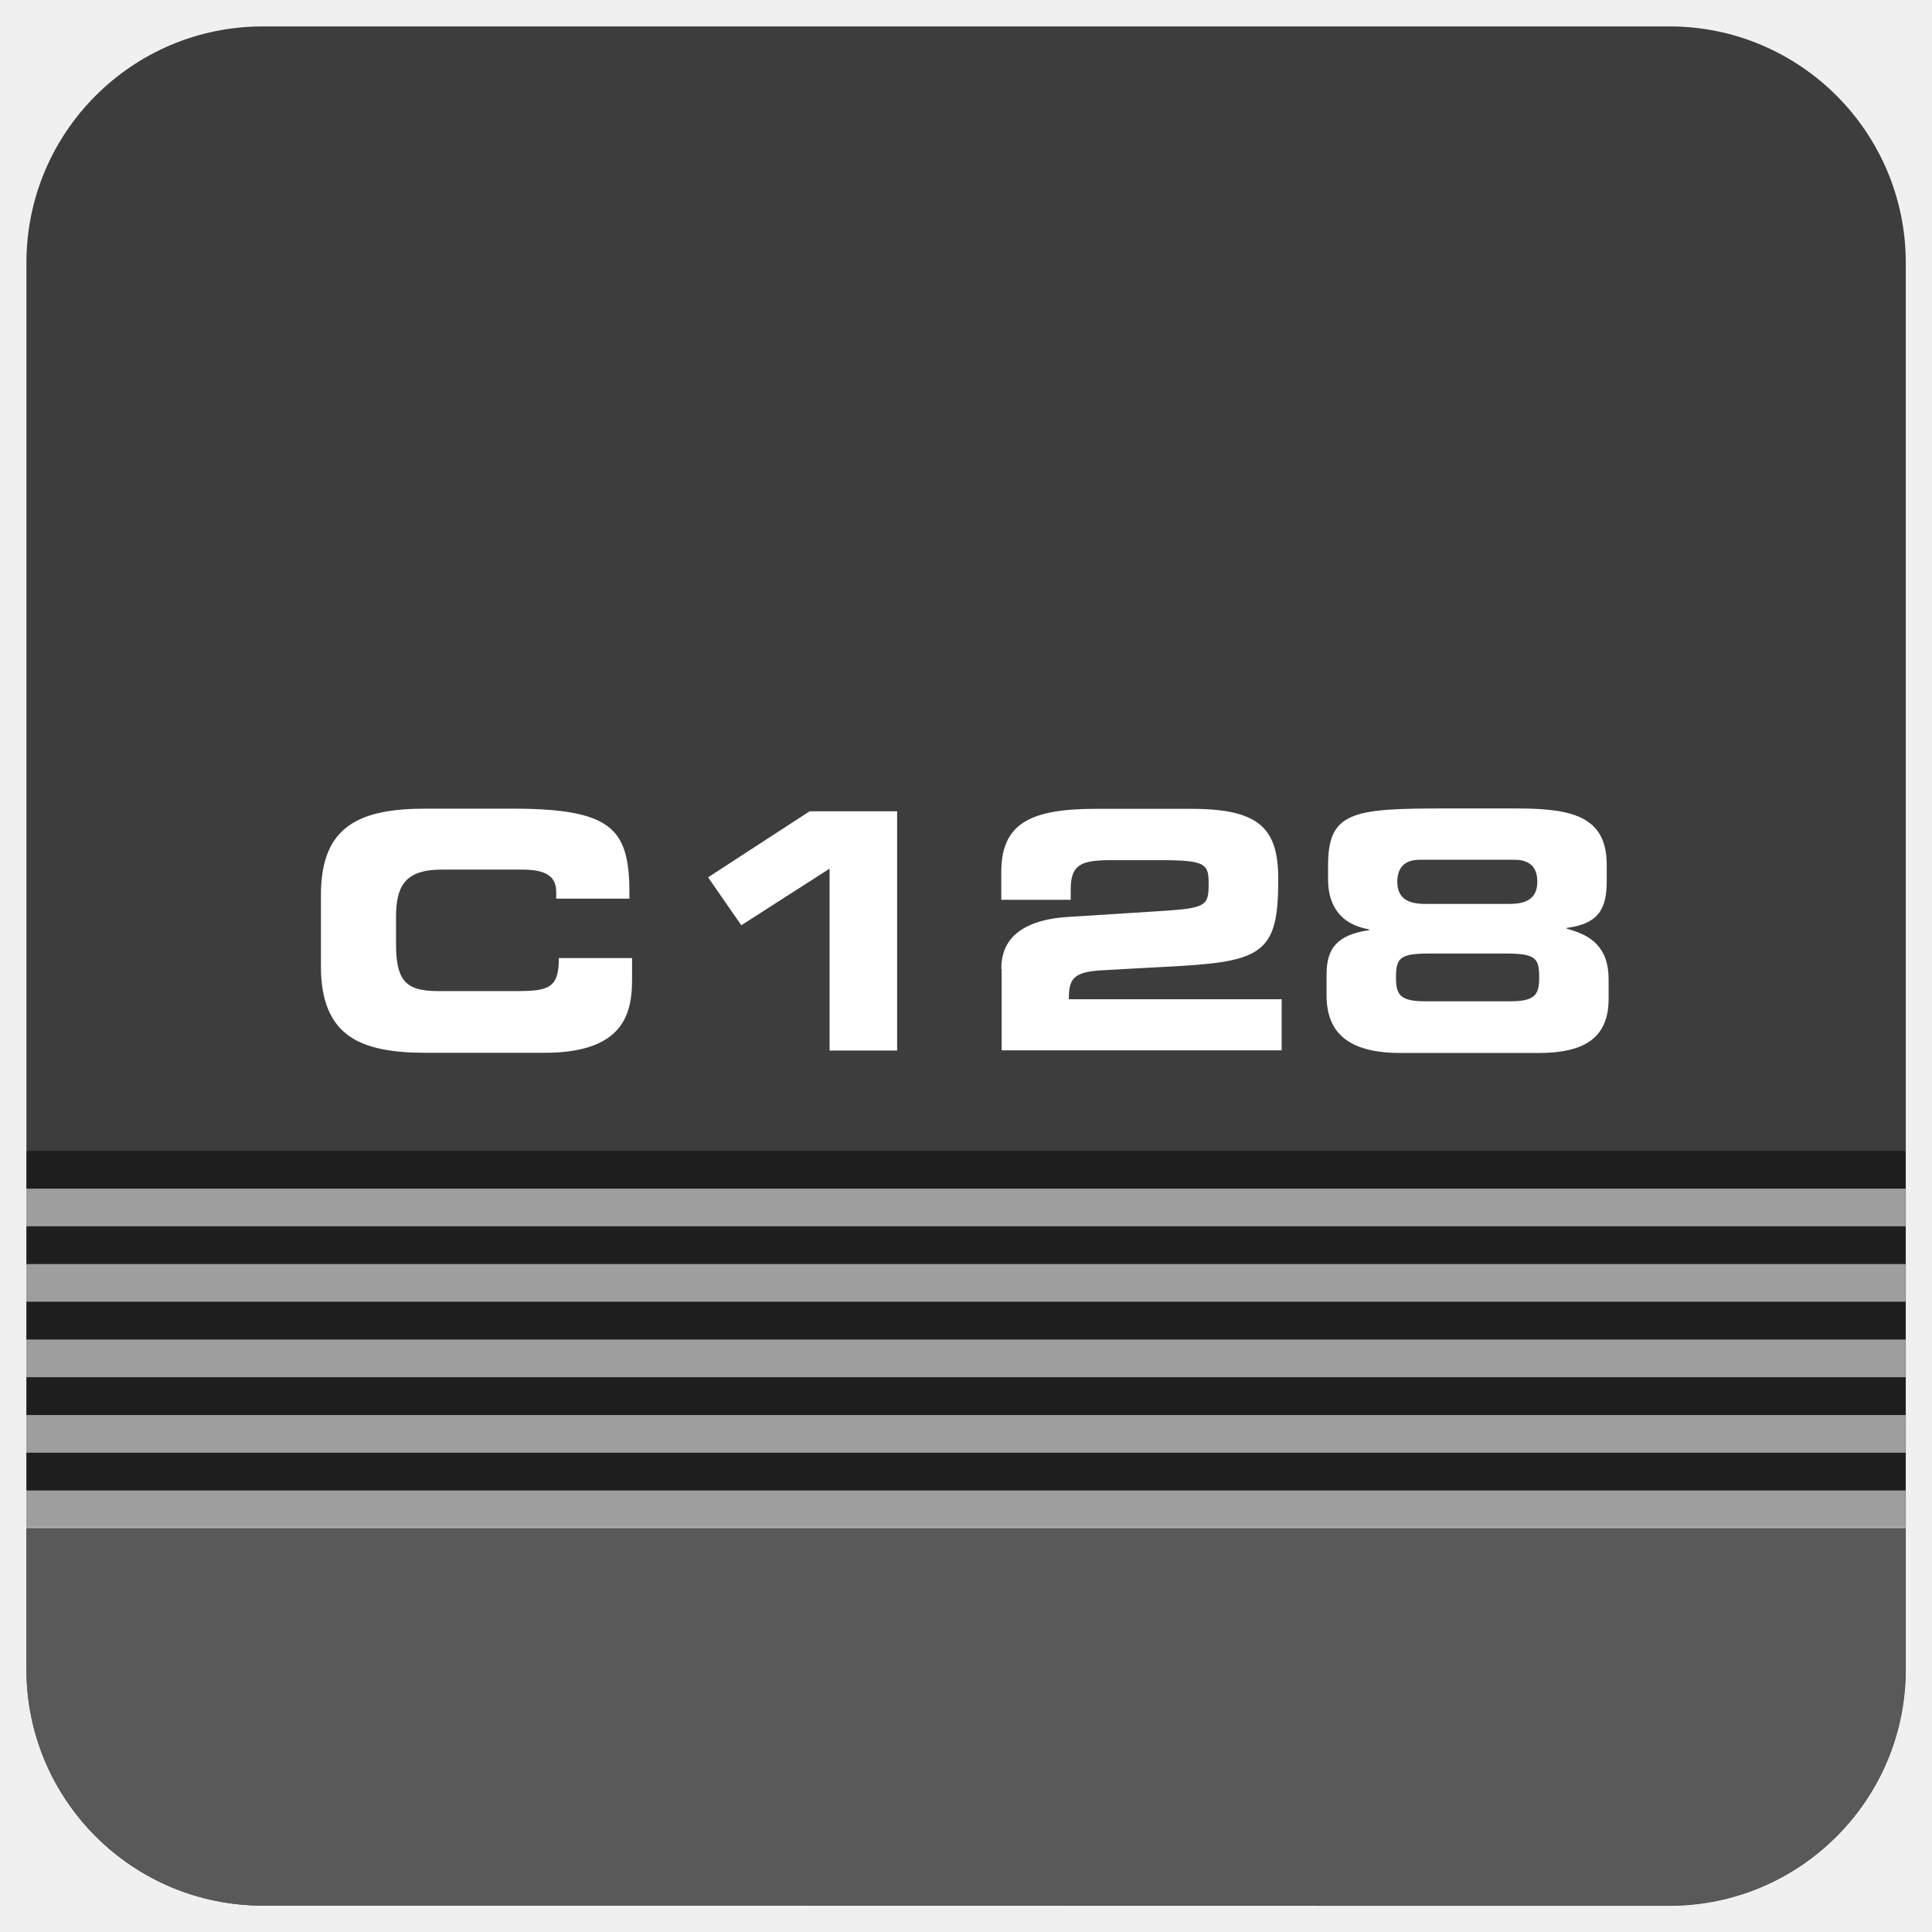
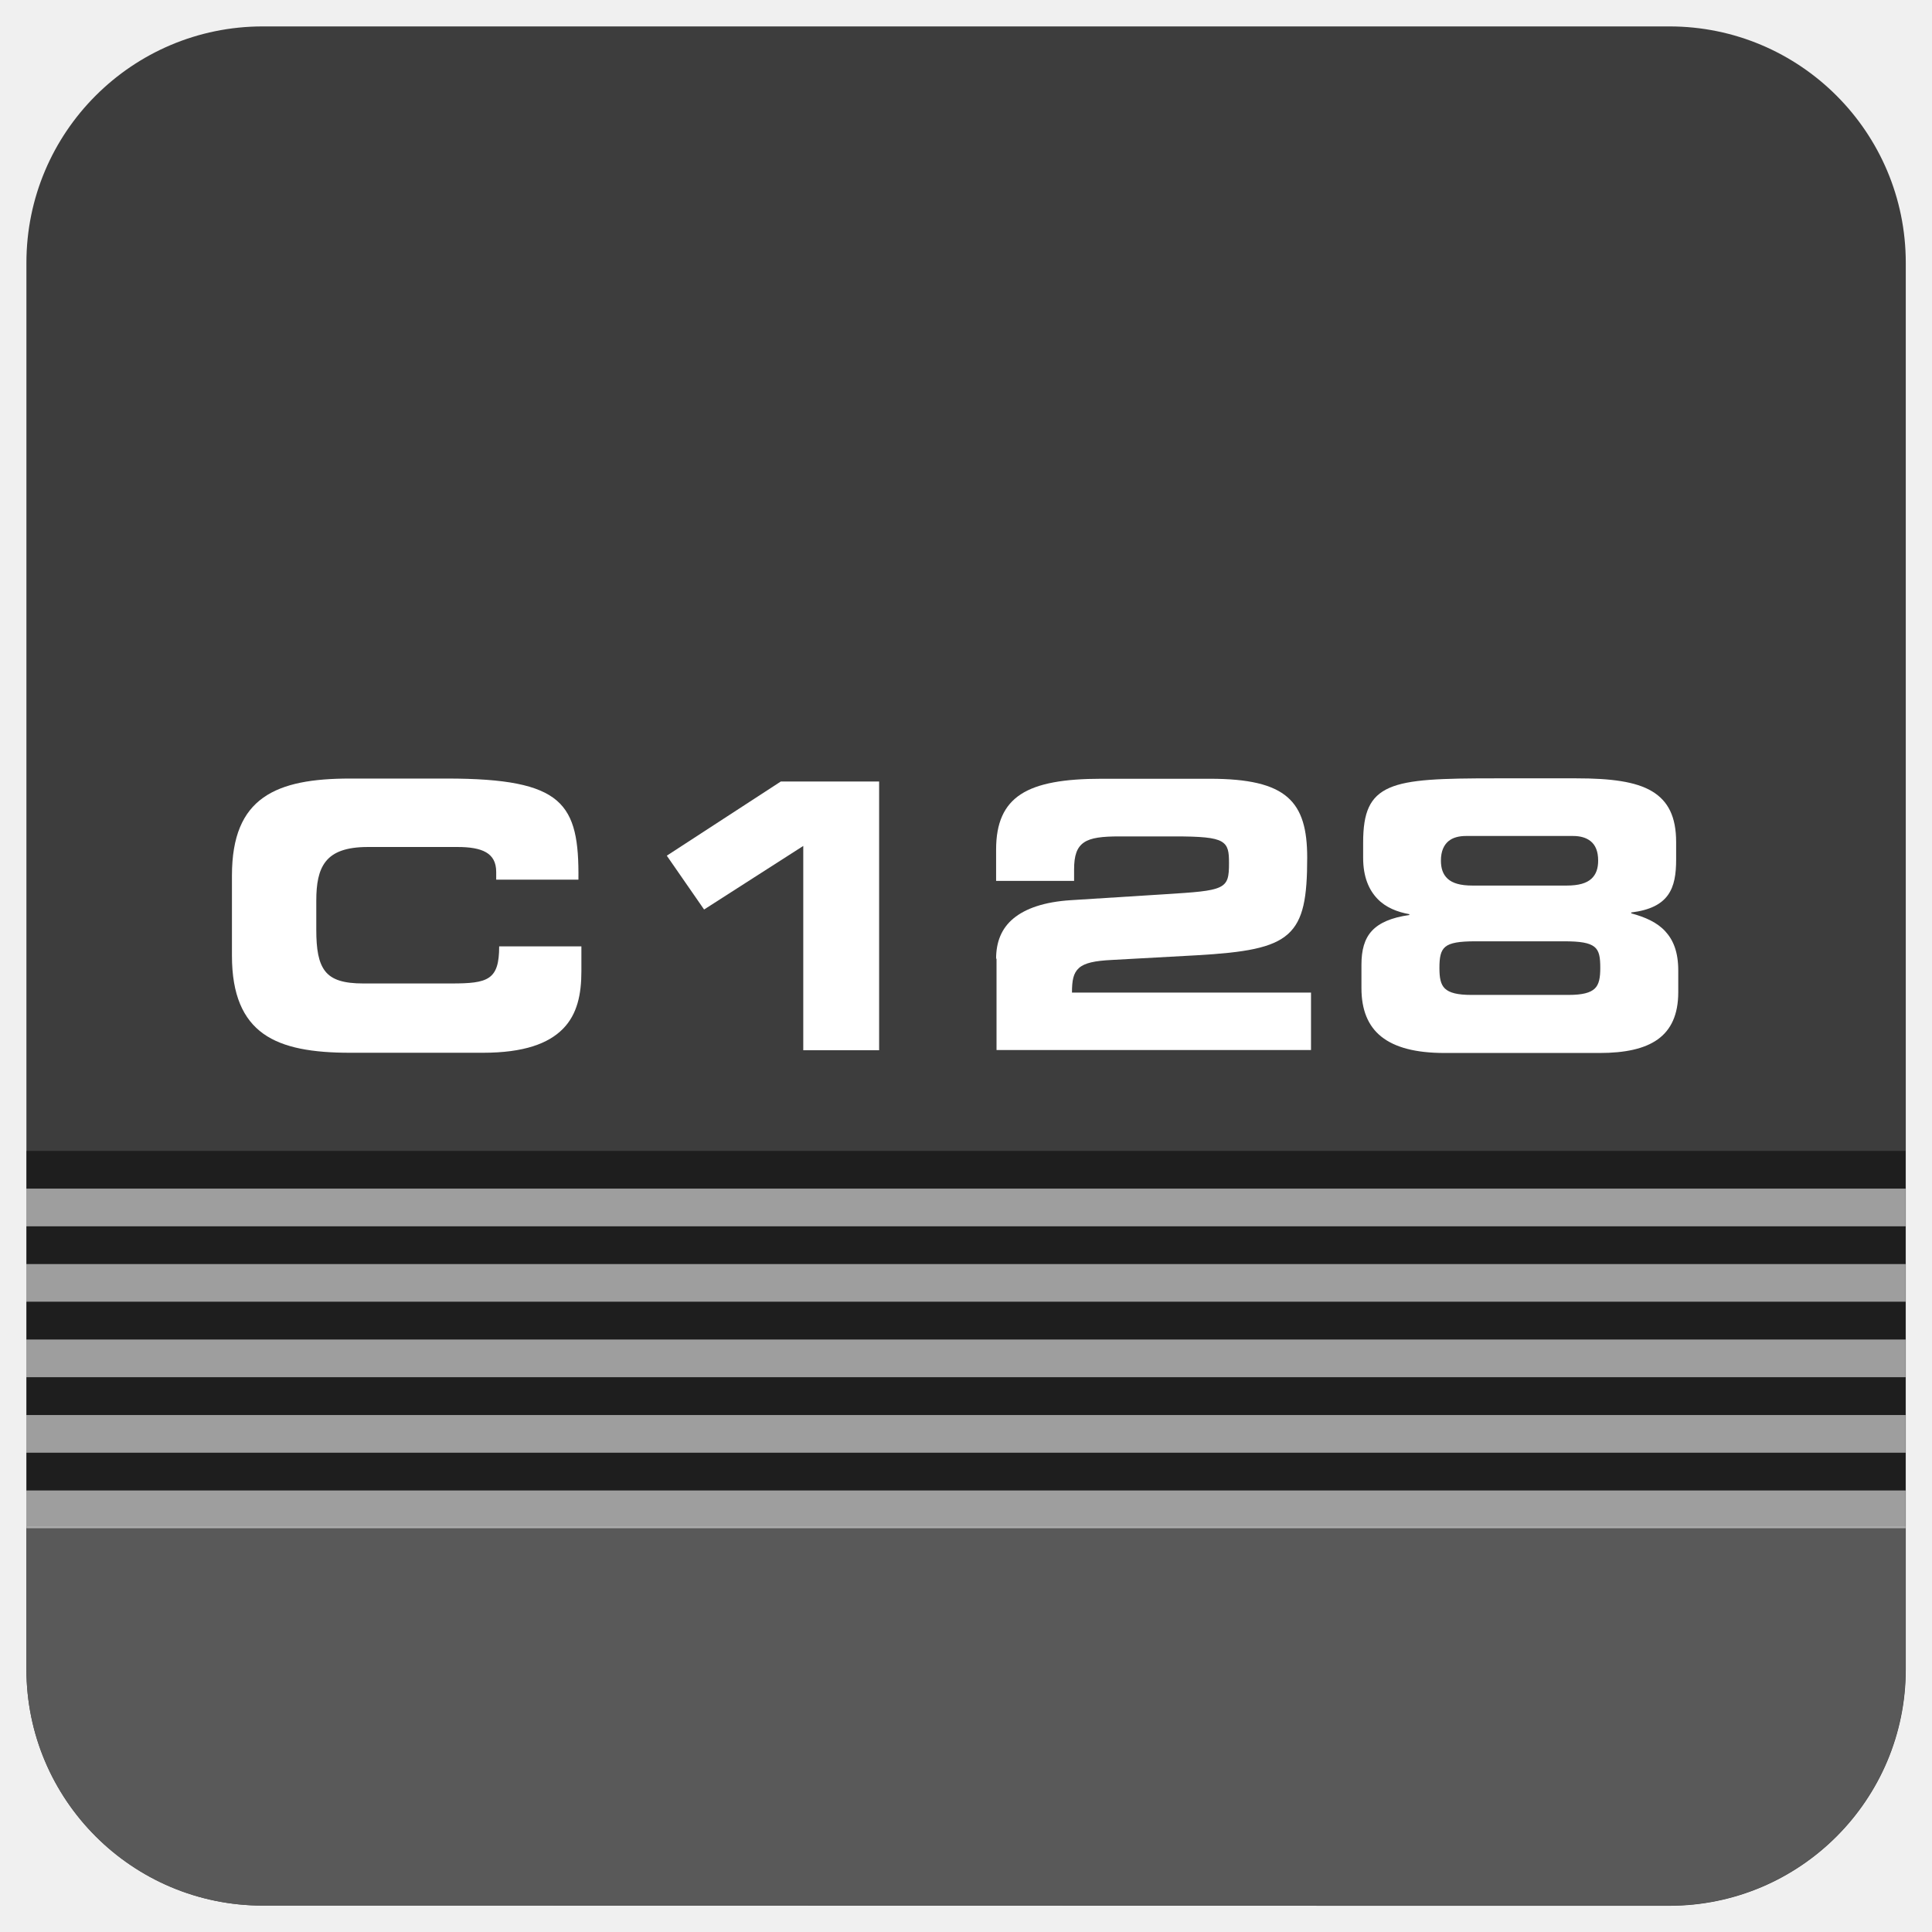
<svg xmlns="http://www.w3.org/2000/svg" version="1.1" id="Layer_1" x="0px" y="0px" viewBox="0 0 1024 1024" style="enable-background:new 0 0 1024 1024;" xml:space="preserve">
-   <style type="text/css">
+   <defs id="defs694" />
+   <style type="text/css" id="style560">
	.st0{display:none;}
	.st1{display:inline;}
	.st2{fill-rule:evenodd;clip-rule:evenodd;fill:url(#SVGID_1_);}
	.st3{fill-rule:evenodd;clip-rule:evenodd;fill:url(#SVGID_2_);}
	.st4{fill-rule:evenodd;clip-rule:evenodd;fill:url(#SVGID_3_);}
	.st5{display:inline;fill-rule:evenodd;clip-rule:evenodd;fill:#8A88A3;}
	.st6{display:inline;fill-rule:evenodd;clip-rule:evenodd;fill:url(#SVGID_4_);}
	.st7{fill:#FFFFFF;}
	.st8{fill-rule:evenodd;clip-rule:evenodd;}
	.st9{fill-rule:evenodd;clip-rule:evenodd;fill:#3A3A3A;}
	.st10{display:inline;fill:#FFFFFF;}
	.st11{display:inline;opacity:0.3;fill-rule:evenodd;clip-rule:evenodd;fill:url(#SVGID_5_);enable-background:new    ;}
	.st12{fill-rule:evenodd;clip-rule:evenodd;fill:#3D3D3D;}
	.st13{fill-rule:evenodd;clip-rule:evenodd;fill:#595959;}
	.st14{opacity:0.5;}
	.st15{fill:none;stroke:#000000;stroke-width:20;stroke-miterlimit:10;}
	.st16{fill:none;stroke:#FFFFFF;stroke-width:20;stroke-miterlimit:10;}
	.st17{font-family:'EurostileLTStd-BoldEx2';}
	.st18{font-size:175px;}
	.st19{enable-background:new    ;}
	.st20{fill:none;stroke:#000000;stroke-miterlimit:10;}
</style>
  <g id="Layer_1_1_" class="st0">
-     <g class="st1">
+     <g class="st1" id="g583">
      <linearGradient id="SVGID_1_" gradientUnits="userSpaceOnUse" x1="334.27" y1="873.824" x2="400.937" y2="-48.843" gradientTransform="matrix(1 0 0 -1 0 1024)">
-         <stop offset="0" style="stop-color:#68372B" />
-         <stop offset="1" style="stop-color:#352879" />
+         <stop offset="0" style="stop-color:#68372B" id="stop562" />
+         <stop offset="1" style="stop-color:#352879" id="stop564" />
      </linearGradient>
-       <path class="st2" d="M584.8,342.9v-187C547,146,521.1,142,483.3,142c-198.9,0-372,165.1-372,370c0,212.8,175,370,374,370    c35.8,0,55.7-4,99.4-15.9v-191C541,697,519.1,703,483.3,703c-109.4,0-194.9-91.5-194.9-194.9c0-105.4,83.5-194.9,192.9-194.9    C519.1,313.1,550.9,323,584.8,342.9L584.8,342.9z" />
+       <path class="st2" d="M584.8,342.9v-187C547,146,521.1,142,483.3,142c-198.9,0-372,165.1-372,370c0,212.8,175,370,374,370    c35.8,0,55.7-4,99.4-15.9v-191C541,697,519.1,703,483.3,703c-109.4,0-194.9-91.5-194.9-194.9c0-105.4,83.5-194.9,192.9-194.9    C519.1,313.1,550.9,323,584.8,342.9L584.8,342.9z" id="path567" />
      <linearGradient id="SVGID_2_" gradientUnits="userSpaceOnUse" x1="731.568" y1="902.53" x2="798.235" y2="-20.136" gradientTransform="matrix(1 0 0 -1 0 1024)">
-         <stop offset="0" style="stop-color:#68372B" />
-         <stop offset="1" style="stop-color:#352879" />
+         <stop offset="0" style="stop-color:#68372B" id="stop569" />
+         <stop offset="1" style="stop-color:#352879" id="stop571" />
      </linearGradient>
-       <polygon class="st3" points="912.7,353.1 594.4,353.1 594.4,498.3 769.5,498.3   " />
+       <polygon class="st3" points="912.7,353.1 594.4,353.1 594.4,498.3 769.5,498.3   " id="polygon574" />
      <linearGradient id="SVGID_3_" gradientUnits="userSpaceOnUse" x1="713.771" y1="901.245" x2="780.438" y2="-21.422" gradientTransform="matrix(1 0 0 -1 0 1024)">
-         <stop offset="0" style="stop-color:#68372B" />
-         <stop offset="1" style="stop-color:#352879" />
+         <stop offset="0" style="stop-color:#68372B" id="stop576" />
+         <stop offset="1" style="stop-color:#352879" id="stop578" />
      </linearGradient>
-       <polygon class="st4" points="771.5,528.1 594.4,528.1 594.4,673.3 912.7,673.3   " />
+       <polygon class="st4" points="771.5,528.1 594.4,528.1 594.4,673.3 912.7,673.3   " id="polygon581" />
    </g>
  </g>
  <g id="Layer_12" class="st0">
-     <rect class="st5" width="1024" height="1024" />
+     <rect class="st5" width="1024" height="1024" id="rect586" />
  </g>
  <g id="Layer_11_copy" class="st0">
    <linearGradient id="SVGID_4_" gradientUnits="userSpaceOnUse" x1="512.05" y1="1017.159" x2="512.05" y2="689.356" gradientTransform="matrix(1 0 0 -1 0 1024)">
-       <stop offset="0" style="stop-color:#68372B" />
-       <stop offset="0.739" style="stop-color:#352879" />
+       <stop offset="0" style="stop-color:#68372B" id="stop589" />
+       <stop offset="0.739" style="stop-color:#352879" id="stop591" />
    </linearGradient>
-     <path class="st6" d="M267.1,1010H139.3C70.1,1010,14,953.9,14,884.7V139.3C14,70.1,70.1,14,139.3,14h745.5   c69.2,0,125.3,56.1,125.3,125.3v745.5c0,69.2-56.1,125.3-125.3,125.3H756.7" />
-     <g class="st1">
-       <polygon class="st7" points="641.3,914 641.3,657 524,657 524,798.4   " />
-       <polygon class="st7" points="500,800 500,657 382.7,657 382.7,914   " />
+     <path class="st6" d="M267.1,1010H139.3C70.1,1010,14,953.9,14,884.7V139.3C14,70.1,70.1,14,139.3,14h745.5   c69.2,0,125.3,56.1,125.3,125.3v745.5c0,69.2-56.1,125.3-125.3,125.3H756.7" id="path594" />
+     <g class="st1" id="g600">
+       <polygon class="st7" points="641.3,914 641.3,657 524,657 524,798.4   " id="polygon596" />
+       <polygon class="st7" points="500,800 500,657 382.7,657 382.7,914   " id="polygon598" />
    </g>
  </g>
  <g id="Layer_11_copy_2" class="st0">
-     <g class="st1">
-       <path class="st8" d="M267.1,1010H139.3C70.1,1010,14,953.9,14,884.7V139.3C14,70.1,70.1,14,139.3,14h745.5    c69.2,0,125.3,56.1,125.3,125.3v745.5c0,69.2-56.1,125.3-125.3,125.3H756.7L267.1,1010L267.1,1010z" />
-       <path class="st9" d="M14,497V139.3C14,70.1,70.1,14,139.3,14H512L14,497z" />
+     <g class="st1" id="g607">
+       <path class="st8" d="M267.1,1010H139.3C70.1,1010,14,953.9,14,884.7V139.3C14,70.1,70.1,14,139.3,14h745.5    c69.2,0,125.3,56.1,125.3,125.3v745.5c0,69.2-56.1,125.3-125.3,125.3H756.7L267.1,1010L267.1,1010z" id="path603" />
+       <path class="st9" d="M14,497V139.3C14,70.1,70.1,14,139.3,14H512L14,497z" id="path605" />
    </g>
-     <polygon class="st10" points="639.3,896 639.3,643 523.8,643 523.8,782.1  " />
-     <polygon class="st10" points="500.2,783.7 500.2,643 384.7,643 384.7,896  " />
+     <polygon class="st10" points="639.3,896 639.3,643 523.8,643 523.8,782.1  " id="polygon609" />
+     <polygon class="st10" points="500.2,783.7 500.2,643 384.7,643 384.7,896  " id="polygon611" />
    <linearGradient id="SVGID_5_" gradientUnits="userSpaceOnUse" x1="-509" y1="953.407" x2="-509" y2="103.106" gradientTransform="matrix(1 0 0 -1 0 1024)">
-       <stop offset="4.442563e-02" style="stop-color:#68372B" />
-       <stop offset="0.739" style="stop-color:#352879" />
+       <stop offset="4.442563e-02" style="stop-color:#68372B" id="stop613" />
+       <stop offset="0.739" style="stop-color:#352879" id="stop615" />
    </linearGradient>
-     <path class="st11" d="M-741.6,970H-863c-65.7,0-119-53.3-119-119V143c0-65.7,53.3-119,119-119h708c65.7,0,119,53.3,119,119v708   c0,65.7-53.3,119-119,119h-121.6" />
+     <path class="st11" d="M-741.6,970H-863c-65.7,0-119-53.3-119-119V143c0-65.7,53.3-119,119-119h708c65.7,0,119,53.3,119,119v708   c0,65.7-53.3,119-119,119h-121.6" id="path618" />
  </g>
  <g id="Layer_11_copy_3">
-     <path class="st12" d="M267.1,1010H139.3C70.1,1010,14,953.9,14,884.7V139.3C14,70.1,70.1,14,139.3,14h745.5   c69.2,0,125.3,56.1,125.3,125.3v745.5c0,69.2-56.1,125.3-125.3,125.3H756.7L267.1,1010L267.1,1010z" />
-     <path class="st13" d="M267.1,1010H139.3C70.1,1010,14,953.9,14,884.7V809h996v75.7c0,69.2-56.1,125.3-125.3,125.3h-128H267.1z" />
-     <g class="st14">
-       <line class="st15" x1="14" y1="620" x2="1010" y2="620" />
-       <line class="st16" x1="14" y1="640" x2="1010" y2="640" />
-       <line class="st15" x1="14" y1="660" x2="1010" y2="660" />
-       <line class="st16" x1="14" y1="680" x2="1010" y2="680" />
-       <line class="st15" x1="14" y1="700" x2="1010" y2="700" />
-       <line class="st16" x1="14" y1="720" x2="1010" y2="720" />
-       <line class="st15" x1="14" y1="740" x2="1010" y2="740" />
-       <line class="st16" x1="14" y1="760" x2="1010" y2="760" />
-       <line class="st15" x1="14" y1="780" x2="1010" y2="780" />
-       <line class="st16" x1="14" y1="800" x2="1010" y2="800" />
+     <path class="st12" d="M267.1,1010H139.3C70.1,1010,14,953.9,14,884.7V139.3C14,70.1,70.1,14,139.3,14h745.5   c69.2,0,125.3,56.1,125.3,125.3v745.5c0,69.2-56.1,125.3-125.3,125.3H756.7L267.1,1010L267.1,1010z" id="path621" />
+     <path class="st13" d="M267.1,1010H139.3C70.1,1010,14,953.9,14,884.7V809h996v75.7c0,69.2-56.1,125.3-125.3,125.3h-128H267.1z" id="path623" />
+     <g class="st14" id="g645">
+       <line class="st15" x1="14" y1="620" x2="1010" y2="620" id="line625" />
+       <line class="st16" x1="14" y1="640" x2="1010" y2="640" id="line627" />
+       <line class="st15" x1="14" y1="660" x2="1010" y2="660" id="line629" />
+       <line class="st16" x1="14" y1="680" x2="1010" y2="680" id="line631" />
+       <line class="st15" x1="14" y1="700" x2="1010" y2="700" id="line633" />
+       <line class="st16" x1="14" y1="720" x2="1010" y2="720" id="line635" />
+       <line class="st15" x1="14" y1="740" x2="1010" y2="740" id="line637" />
+       <line class="st16" x1="14" y1="760" x2="1010" y2="760" id="line639" />
+       <line class="st15" x1="14" y1="780" x2="1010" y2="780" id="line641" />
+       <line class="st16" x1="14" y1="800" x2="1010" y2="800" id="line643" />
    </g>
  </g>
  <g id="Layer_11" class="st0">
</g>
  <g id="VIC20" class="st0">
-     <text transform="matrix(1 0 0 1 118.6028 556.6257)" class="st10 st17 st18">VIC20</text>
+     <text transform="matrix(1 0 0 1 118.6028 556.6257)" class="st10 st17 st18" id="text649">VIC20</text>
  </g>
  <g id="Plus4" class="st0">
-     <text transform="matrix(1 0 0 1 168.3914 556.6257)" class="st10 st17 st18">Plus4</text>
+     <text transform="matrix(1 0 0 1 168.3914 556.6257)" class="st10 st17 st18" id="text652">Plus4</text>
  </g>
  <g id="DTV" class="st0">
-     <text transform="matrix(1 0 0 1 243.9006 556.6257)" class="st10 st17 st18">DTV</text>
+     <text transform="matrix(1 0 0 1 243.9006 556.6257)" class="st10 st17 st18" id="text655">DTV</text>
  </g>
  <g id="C64" class="st0">
-     <text transform="matrix(1 0 0 1 246.177 556.6257)" class="st10 st17 st18">C64</text>
+     <text transform="matrix(1 0 0 1 246.177 556.6257)" class="st10 st17 st18" id="text658">C64</text>
  </g>
  <g id="SID" class="st0">
-     <text transform="matrix(1 0 0 1 289.3142 556.6257)" class="st10 st17 st18">SID</text>
+     <text transform="matrix(1 0 0 1 289.3142 556.6257)" class="st10 st17 st18" id="text661">SID</text>
  </g>
  <g id="PET" class="st0">
-     <text transform="matrix(1 0 0 1 265.6008 556.6257)" class="st10 st17 st18">PET</text>
+     <text transform="matrix(1 0 0 1 265.6008 556.6257)" class="st10 st17 st18" id="text664">PET</text>
  </g>
  <g id="CBM2" class="st0">
-     <text transform="matrix(1 0 0 1 122.9768 556.6257)" class="st10 st17 st18">CBM2</text>
+     <text transform="matrix(1 0 0 1 122.9768 556.6257)" class="st10 st17 st18" id="text667">CBM2</text>
  </g>
  <g id="SCPU" class="st0">
-     <text transform="matrix(1 0 0 1 149.052 556.6257)" class="st10 st17 st18">SCPU</text>
+     <text transform="matrix(1 0 0 1 149.052 556.6257)" class="st10 st17 st18" id="text670">SCPU</text>
  </g>
-   <g id="C128">
-     <g class="st19">
-       <path class="st7" d="M170.1,474.4c0-18.6,5.2-30,14.8-36.8s23.5-9,41-9h22.8h22.8c27.7,0,43.3,3,51.9,10.4s10.4,19.4,10.2,37.3    h-19.4h-19.4v-1.8v-1.8c0-4.6-1.7-7.5-4.8-9.3s-7.7-2.5-13.4-2.5h-21.2h-21.2c-10.2,0-16.3,2.4-19.8,6.8s-4.5,10.7-4.5,18.6v6.8    v6.8c0,9.2,1,15.5,4.2,19.6s8.8,5.8,18,5.8h20.7h20.7c8.8,0,14.4-0.4,17.9-2.8s4.8-6.8,4.8-14.7h19.4h19.4v5.9v5.9    c0,10.7-1.9,20.2-8.7,27.1S308,558,288.5,558h-31.3h-31.3c-17.5,0-31.5-2.2-41-9s-14.8-18.3-14.8-36.8v-18.9V474.4z" />
-       <path class="st7" d="M439.7,460.4l-23.4,15l-23.4,15l-8.8-12.7l-8.8-12.7l26.9-17.5l26.9-17.5h23.2h23.2v63.4v63.4h-17.9h-17.9    v-48.1V460.4z" />
-       <path class="st7" d="M530.7,513.6c0-7.8,2.5-14.3,8.2-19s14.5-7.8,27-8.6l22.2-1.4l22.2-1.4c14.2-0.9,21.7-1.4,25.8-3.3    s4.5-5.1,4.5-11.4c0-5.2-0.3-8.3-3.6-10.2s-9.8-2.4-22.3-2.4h-12.9H589c-8.2,0-13.6,0.6-16.9,2.9s-4.6,6.1-4.6,12.7v2.7v2.7h-18.4    h-18.4v-7.4v-7.4c0-12.5,3.7-20.9,11.7-26.1s20.5-7.3,38-7.3H606h25.6c18.2,0,29.7,2.7,36.6,8.7s9.3,15.3,9.3,28.5    c0,18.6-1.7,29.5-9.1,36.1s-20.4,8.7-43.1,10l-20,1.1l-20,1.1c-8.1,0.4-12.8,1.4-15.5,3.8s-3.3,6-3.3,11.6h56.4h56.4V543v13.7    h-74.2h-74.2v-21.5V513.6z" />
-       <path class="st7" d="M703.1,516.4c0-6.8,1.4-12.1,4.9-15.9s9.2-6.3,17.7-7.5v-0.2v-0.2c-5.6-1-11.1-3.1-15.1-7.3    s-6.7-10.3-6.7-19.3v-3.6v-3.6c0-14.2,3.1-21.7,12.4-25.8s24.8-4.5,49.8-4.5h19.2h19.2c16.2,0,28,1.5,35.7,6.1s11.4,12.1,11.4,24    v4.1v4.1c0,6.8-0.8,12.5-3.9,16.8s-8.4,7.1-17.3,8.2v0.2v0.2c6.6,1.8,12.1,4.2,16,8.4s6.2,9.9,6.2,18.6v5.1v5.1    c0,10.6-3.4,17.8-9.7,22.3s-15.6,6.4-27.4,6.4h-36.6h-36.6c-13.6,0-23.4-2.6-29.8-7.7s-9.4-12.8-9.4-22.9v-5.5V516.4z     M800.8,530.7c6.6,0,10.3-1,12.4-3s2.6-5.3,2.6-9.7c0-4.9-0.4-8.1-2.8-10s-6.6-2.6-14.3-2.6h-20.8H757c-7.7,0-12,0.7-14.3,2.6    s-2.8,5.1-2.8,10c0,4.5,0.5,7.7,2.6,9.7s5.9,3,12.4,3h22.9H800.8z M799.9,479.1c5.7,0,9.4-1.1,11.7-3.2s3.2-5,3.2-8.6    c0-4.4-1.3-7.3-3.5-9.1s-5.1-2.5-8.4-2.5h-25.2h-25.2c-3.3,0-6.3,0.7-8.4,2.5s-3.5,4.7-3.5,9.1c0,3.6,0.9,6.5,3.2,8.6    s6,3.2,11.7,3.2h22.2H799.9z" />
+   <g id="C128" transform="matrix(1.123188,0,0,1.123188,-68.11851,-68.75097)">
+     <g class="st19" id="g681">
+       <path class="st7" d="m 170.1,474.4 c 0,-18.6 5.2,-30 14.8,-36.8 9.6,-6.8 23.5,-9 41,-9 h 22.8 22.8 c 27.7,0 43.3,3 51.9,10.4 8.6,7.4 10.4,19.4 10.2,37.3 h -19.4 -19.4 v -1.8 -1.8 c 0,-4.6 -1.7,-7.5 -4.8,-9.3 -3.1,-1.8 -7.7,-2.5 -13.4,-2.5 h -21.2 -21.2 c -10.2,0 -16.3,2.4 -19.8,6.8 -3.5,4.4 -4.5,10.7 -4.5,18.6 v 6.8 6.8 c 0,9.2 1,15.5 4.2,19.6 3.2,4.1 8.8,5.8 18,5.8 h 20.7 20.7 c 8.8,0 14.4,-0.4 17.9,-2.8 3.5,-2.4 4.8,-6.8 4.8,-14.7 h 19.4 19.4 v 5.9 5.9 c 0,10.7 -1.9,20.2 -8.7,27.1 -6.8,6.9 -18.3,11.3 -37.8,11.3 h -31.3 -31.3 c -17.5,0 -31.5,-2.2 -41,-9 -9.5,-6.8 -14.8,-18.3 -14.8,-36.8 v -18.9 z" id="path673" />
+       <path class="st7" d="m 439.7,460.4 -23.4,15 -23.4,15 -8.8,-12.7 -8.8,-12.7 26.9,-17.5 26.9,-17.5 h 23.2 23.2 v 63.4 63.4 h -17.9 -17.9 v -48.1 z" id="path675" />
+       <path class="st7" d="m 530.7,513.6 c 0,-7.8 2.5,-14.3 8.2,-19 5.7,-4.7 14.5,-7.8 27,-8.6 l 22.2,-1.4 22.2,-1.4 c 14.2,-0.9 21.7,-1.4 25.8,-3.3 4.1,-1.9 4.5,-5.1 4.5,-11.4 0,-5.2 -0.3,-8.3 -3.6,-10.2 -3.3,-1.9 -9.8,-2.4 -22.3,-2.4 H 601.8 589 c -8.2,0 -13.6,0.6 -16.9,2.9 -3.3,2.3 -4.6,6.1 -4.6,12.7 v 2.7 2.7 h -18.4 -18.4 v -7.4 -7.4 c 0,-12.5 3.7,-20.9 11.7,-26.1 8,-5.2 20.5,-7.3 38,-7.3 h 25.6 25.6 c 18.2,0 29.7,2.7 36.6,8.7 6.9,6 9.3,15.3 9.3,28.5 0,18.6 -1.7,29.5 -9.1,36.1 -7.4,6.6 -20.4,8.7 -43.1,10 l -20,1.1 -20,1.1 c -8.1,0.4 -12.8,1.4 -15.5,3.8 -2.7,2.4 -3.3,6 -3.3,11.6 h 56.4 56.4 v 13.4 13.7 h -74.2 -74.2 v -21.5 -21.6 z" id="path677" />
+       <path class="st7" d="m 703.1,516.4 c 0,-6.8 1.4,-12.1 4.9,-15.9 3.5,-3.8 9.2,-6.3 17.7,-7.5 v -0.2 -0.2 c -5.6,-1 -11.1,-3.1 -15.1,-7.3 -4,-4.2 -6.7,-10.3 -6.7,-19.3 v -3.6 -3.6 c 0,-14.2 3.1,-21.7 12.4,-25.8 9.3,-4.1 24.8,-4.5 49.8,-4.5 h 19.2 19.2 c 16.2,0 28,1.5 35.7,6.1 7.7,4.6 11.4,12.1 11.4,24 v 4.1 4.1 c 0,6.8 -0.8,12.5 -3.9,16.8 -3.1,4.3 -8.4,7.1 -17.3,8.2 v 0.2 0.2 c 6.6,1.8 12.1,4.2 16,8.4 3.9,4.2 6.2,9.9 6.2,18.6 v 5.1 5.1 c 0,10.6 -3.4,17.8 -9.7,22.3 -6.3,4.5 -15.6,6.4 -27.4,6.4 h -36.6 -36.6 c -13.6,0 -23.4,-2.6 -29.8,-7.7 -6.4,-5.1 -9.4,-12.8 -9.4,-22.9 V 522 Z m 97.7,14.3 c 6.6,0 10.3,-1 12.4,-3 2.1,-2 2.6,-5.3 2.6,-9.7 0,-4.9 -0.4,-8.1 -2.8,-10 -2.4,-1.9 -6.6,-2.6 -14.3,-2.6 H 777.9 757 c -7.7,0 -12,0.7 -14.3,2.6 -2.3,1.9 -2.8,5.1 -2.8,10 0,4.5 0.5,7.7 2.6,9.7 2.1,2 5.9,3 12.4,3 h 22.9 z m -0.9,-51.6 c 5.7,0 9.4,-1.1 11.7,-3.2 2.3,-2.1 3.2,-5 3.2,-8.6 0,-4.4 -1.3,-7.3 -3.5,-9.1 -2.2,-1.8 -5.1,-2.5 -8.4,-2.5 h -25.2 -25.2 c -3.3,0 -6.3,0.7 -8.4,2.5 -2.1,1.8 -3.5,4.7 -3.5,9.1 0,3.6 0.9,6.5 3.2,8.6 2.3,2.1 6,3.2 11.7,3.2 h 22.2 z" id="path679" />
    </g>
  </g>
  <g id="Layer_4" class="st0">
-     <g class="st1">
-       <line class="st20" x1="134.8" y1="0" x2="134.8" y2="1024" />
-       <line class="st20" x1="889.2" y1="0" x2="889.2" y2="1024" />
+     <g class="st1" id="g688">
+       <line class="st20" x1="134.8" y1="0" x2="134.8" y2="1024" id="line684" />
+       <line class="st20" x1="889.2" y1="0" x2="889.2" y2="1024" id="line686" />
    </g>
  </g>
</svg>
